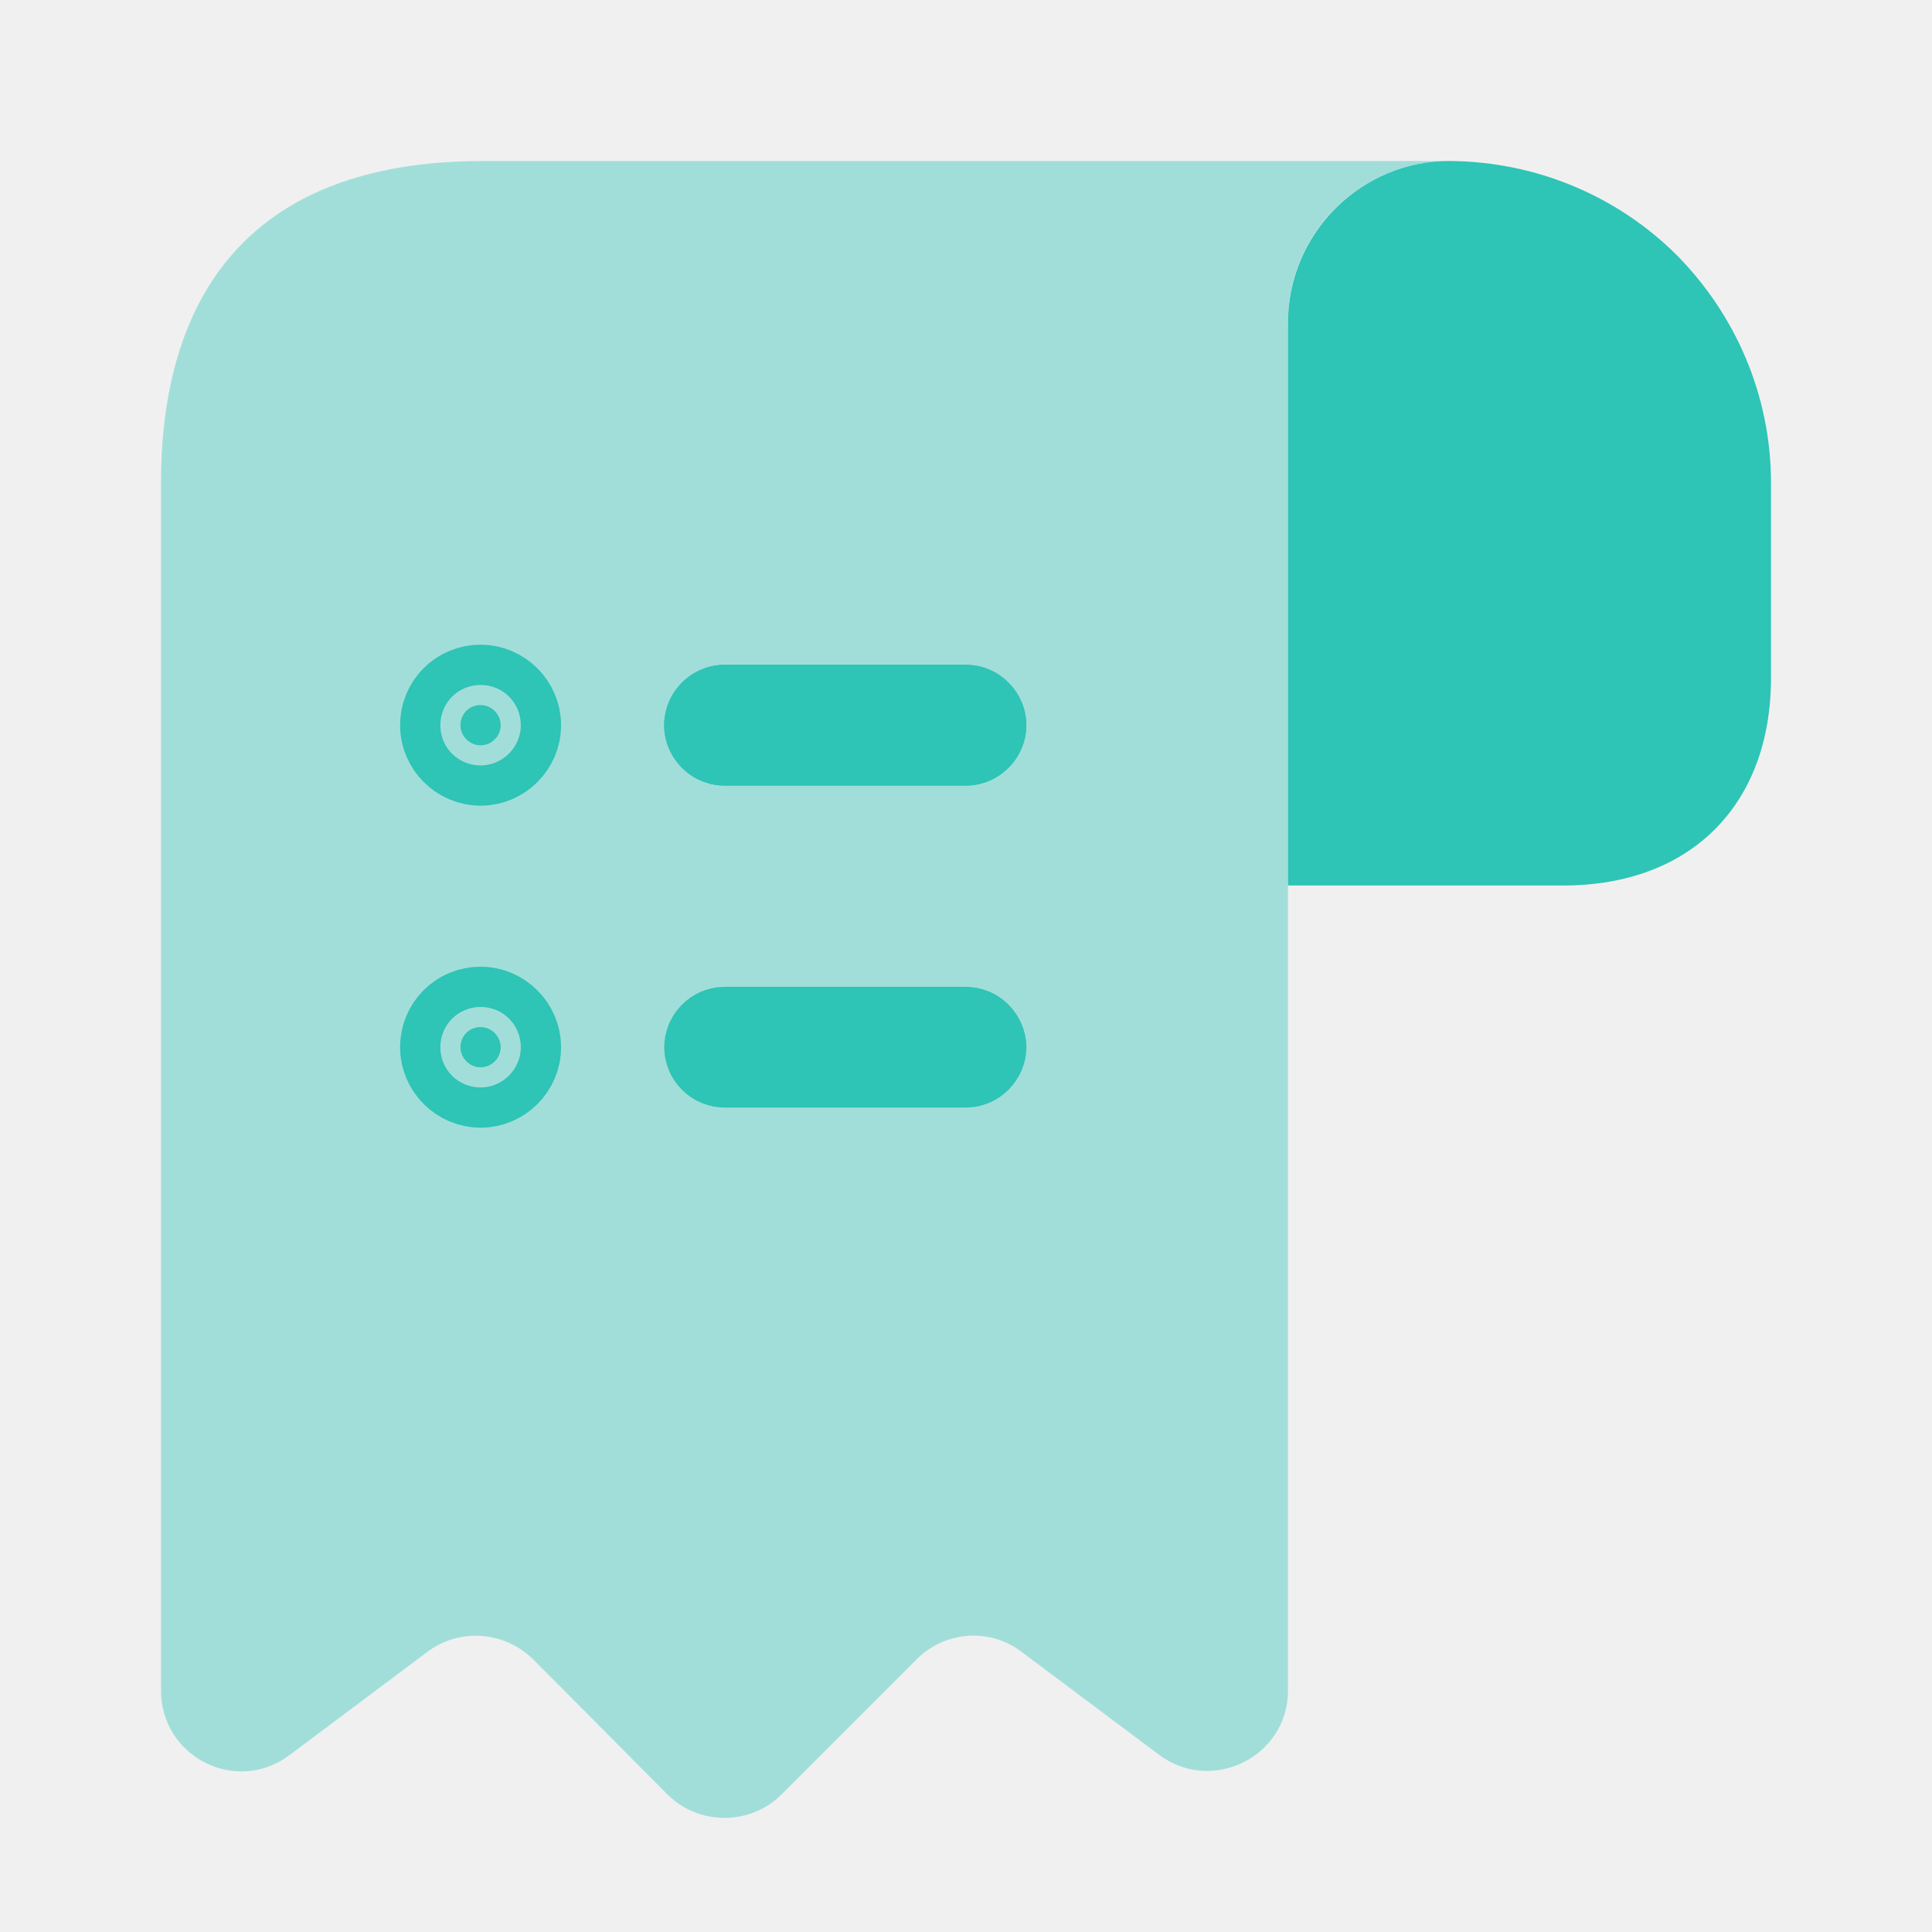
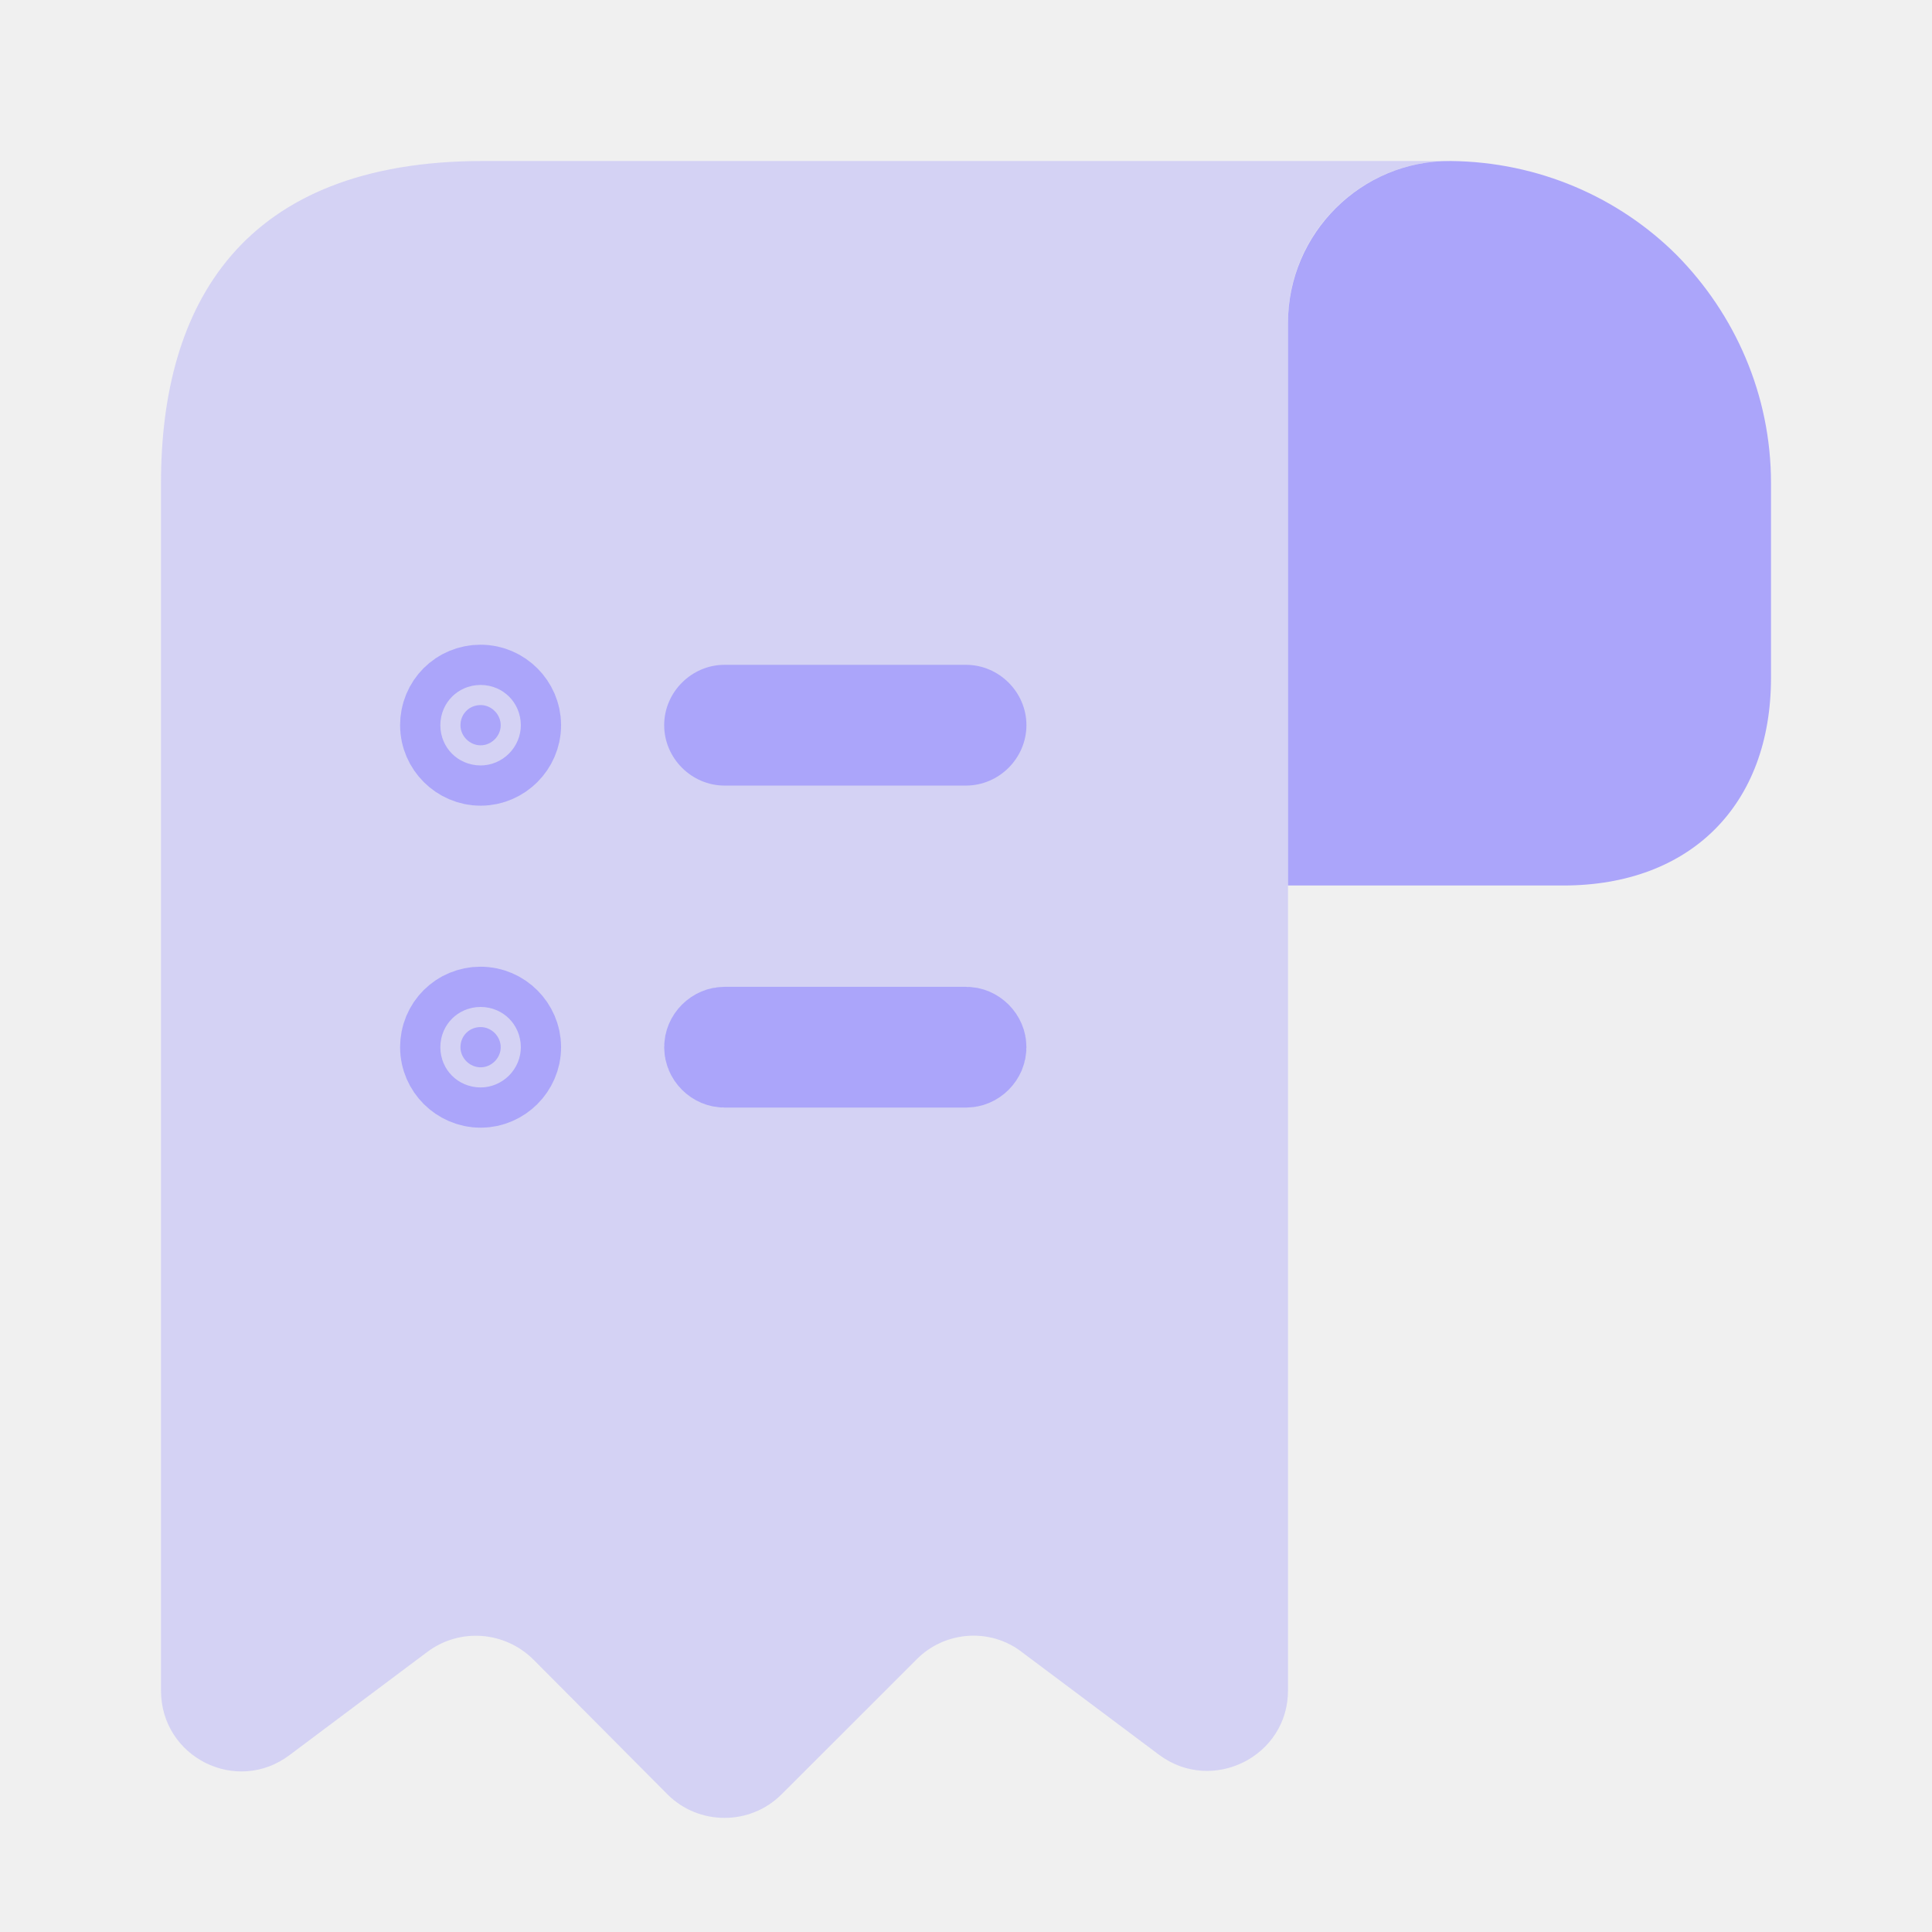
<svg xmlns="http://www.w3.org/2000/svg" width="18" height="18" viewBox="0 0 18 18" fill="none">
-   <path d="M16.5 4.5V6.315C16.5 7.5 15.75 8.25 14.565 8.25H12V3.008C12 2.175 12.682 1.493 13.515 1.5C14.332 1.508 15.082 1.838 15.623 2.378C16.163 2.925 16.5 3.675 16.5 4.5Z" fill="#2EC4B6" />
-   <path opacity="0.4" d="M1.5 5.25V15.75C1.5 16.372 2.205 16.725 2.7 16.35L3.982 15.39C4.282 15.165 4.702 15.195 4.973 15.465L6.218 16.718C6.51 17.01 6.99 17.01 7.282 16.718L8.543 15.457C8.805 15.195 9.225 15.165 9.518 15.39L10.8 16.35C11.295 16.718 12 16.365 12 15.75V3C12 2.175 12.675 1.5 13.5 1.5H5.25H4.5C2.25 1.5 1.5 2.842 1.5 4.5V5.25Z" fill="#2EC4B6" />
-   <path d="M6.75 9.644H9C9.027 9.644 9.055 9.655 9.078 9.678C9.101 9.702 9.113 9.73 9.113 9.757C9.113 9.784 9.101 9.812 9.078 9.835C9.055 9.858 9.027 9.869 9 9.869H6.75C6.723 9.869 6.695 9.858 6.672 9.835C6.649 9.812 6.638 9.784 6.638 9.757C6.638 9.73 6.649 9.702 6.672 9.678C6.695 9.655 6.723 9.644 6.75 9.644Z" fill="#2EC4B6" stroke="#2EC4B6" stroke-width="0.9" />
-   <mask id="path-4-inside-1_906_9646" fill="white">
-     <path d="M6.75 7.319H9C9.307 7.319 9.562 7.064 9.562 6.757C9.562 6.449 9.307 6.194 9 6.194H6.75C6.442 6.194 6.188 6.449 6.188 6.757C6.188 7.064 6.442 7.319 6.75 7.319Z" />
-   </mask>
-   <path d="M6.75 7.319H9C9.307 7.319 9.562 7.064 9.562 6.757C9.562 6.449 9.307 6.194 9 6.194H6.75C6.442 6.194 6.188 6.449 6.188 6.757C6.188 7.064 6.442 7.319 6.75 7.319Z" fill="#2EC4B6" />
-   <path d="M6.75 8.444H9V6.194H6.75V8.444ZM9 8.444C9.929 8.444 10.688 7.686 10.688 6.757H8.438C8.438 6.443 8.686 6.194 9 6.194V8.444ZM10.688 6.757C10.688 5.828 9.929 5.069 9 5.069V7.319C8.686 7.319 8.438 7.071 8.438 6.757H10.688ZM9 5.069H6.75V7.319H9V5.069ZM6.75 5.069C5.821 5.069 5.062 5.828 5.062 6.757H7.312C7.312 7.071 7.064 7.319 6.75 7.319V5.069ZM5.062 6.757C5.062 7.686 5.821 8.444 6.75 8.444V6.194C7.064 6.194 7.312 6.443 7.312 6.757H5.062Z" fill="#2EC4B6" mask="url(#path-4-inside-1_906_9646)" />
-   <path d="M4.29 6.757C4.29 6.651 4.372 6.569 4.478 6.569C4.579 6.569 4.665 6.655 4.665 6.757C4.665 6.859 4.579 6.944 4.478 6.944C4.376 6.944 4.29 6.859 4.29 6.757Z" fill="#2EC4B6" stroke="#2EC4B6" stroke-width="1.125" />
-   <path d="M4.29 9.757C4.29 9.651 4.372 9.569 4.478 9.569C4.579 9.569 4.665 9.655 4.665 9.757C4.665 9.859 4.579 9.944 4.478 9.944C4.376 9.944 4.29 9.859 4.29 9.757Z" fill="#2EC4B6" stroke="#2EC4B6" stroke-width="1.125" />
+   <defs>
+     <mask id="mask_1" x="-2.813" y="-2.806" width="3.375" height="1.125">
+       <path d="M2.812 1.125C3.12 1.125 3.375 0.87 3.375 0.562C3.375 0.255 3.12 0 2.812 0C2.812 0 0.562 0 0.562 0C0.255 0 0 0.255 0 0.562C0 0.87 0.255 1.125 0.562 1.125C0.562 1.125 2.812 1.125 2.812 1.125Z" fill="#FFFFFF" transform="translate(1.125 1.125)" />
+     </mask>
+   </defs>
+   <g>
+     <path d="M4.5 4.815C4.5 6 3.75 6.75 2.565 6.75C2.565 6.75 0 6.75 0 6.75C0 6.75 0 1.508 0 1.508C0 0.675 0.682 -0.007 1.515 6.12736e-05C2.333 0.008 3.083 0.338 3.623 0.878C4.162 1.425 4.5 2.175 4.5 3C4.5 3 4.5 4.815 4.5 4.815Z" fill="#ABA5FA" transform="translate(12 1.5)" />
+     <path d="M0 3.75C0 3.75 0 14.25 0 14.25C0 14.873 0.705 15.225 1.2 14.85C1.2 14.85 2.482 13.89 2.482 13.89C2.783 13.665 3.203 13.695 3.473 13.965C3.473 13.965 4.718 15.217 4.718 15.217C5.01 15.51 5.49 15.51 5.782 15.217C5.782 15.217 7.043 13.957 7.043 13.957C7.305 13.695 7.725 13.665 8.018 13.89C8.018 13.89 9.3 14.85 9.3 14.85C9.795 15.217 10.5 14.865 10.5 14.25C10.5 14.25 10.5 1.5 10.5 1.5C10.5 0.675 11.175 0 12 0C12 0 3.75 0 3.75 0C3.75 0 3 0 3 0C0.75 0 0 1.343 0 3C0 3 0 3.75 0 3.75Z" fill="#ABA5FA" fill-opacity="0.4" transform="translate(1.5 1.5)" />
+     <path d="M2.362 0C2.39 0 2.418 0.011 2.441 0.034C2.464 0.057 2.475 0.085 2.475 0.113C2.475 0.14 2.464 0.168 2.441 0.191C2.418 0.214 2.39 0.225 2.362 0.225C2.362 0.225 0.113 0.225 0.113 0.225C0.085 0.225 0.057 0.214 0.034 0.191C0.011 0.168 0 0.14 0 0.113C0 0.085 0.011 0.057 0.034 0.034C0.057 0.011 0.085 0 0.113 0C0.113 0 2.362 0 2.362 0Z" fill="#ABA5FA" stroke-width="0.9" stroke="#ABA5FA" transform="translate(6.638 9.644)" />
+     <path d="M2.812 1.125C3.12 1.125 3.375 0.87 3.375 0.562C3.375 0.255 3.12 0 2.812 0C2.812 0 0.562 0 0.562 0C0.255 0 0 0.255 0 0.562C0 0.87 0.255 1.125 0.562 1.125C0.562 1.125 2.812 1.125 2.812 1.125Z" fill="#ABA5FA" transform="translate(6.188 6.194)" />
+     <g transform="translate(5.063 5.069)" mask="url(#mask_1)">
+       <path d="M1.688 3.375C1.688 3.375 3.938 3.375 3.938 3.375L3.938 1.125L1.688 1.125C1.688 1.125 1.688 3.375 1.688 3.375ZM3.938 3.375C4.866 3.375 5.625 2.616 5.625 1.688C5.625 1.688 3.375 1.688 3.375 1.688C3.375 1.374 3.624 1.125 3.938 1.125C3.938 1.125 3.938 3.375 3.938 3.375ZM5.625 1.688C5.625 0.759 4.866 0 3.938 0C3.938 0 3.938 2.25 3.938 2.25C3.624 2.25 3.375 2.001 3.375 1.688C3.375 1.688 5.625 1.688 5.625 1.688ZM3.938 0C3.938 0 1.688 0 1.688 0L1.688 2.25L3.938 2.25C3.938 2.25 3.938 0 3.938 0ZM1.688 0C0.759 0 0 0.759 0 1.688C0 1.688 2.25 1.688 2.25 1.688C2.25 2.001 2.001 2.25 1.688 2.25C1.688 2.25 1.688 0 1.688 0ZM0 1.688C0 2.616 0.759 3.375 1.688 3.375C1.688 3.375 1.688 1.125 1.688 1.125C2.001 1.125 2.25 1.374 2.25 1.688C2.25 1.688 0 1.688 0 1.688Z" fill="#ABA5FA" />
+     </g>
+     <path d="M0 0.188C0 0.082 0.082 0 0.188 0C0.289 0 0.375 0.086 0.375 0.188C0.375 0.289 0.289 0.375 0.188 0.375C0.086 0.375 0 0.289 0 0.188Z" fill="#ABA5FA" stroke-width="1.125" stroke="#ABA5FA" transform="translate(4.29 6.569)" />
+     <path d="M0 0.188C0 0.082 0.082 0 0.188 0C0.289 0 0.375 0.086 0.375 0.188C0.375 0.289 0.289 0.375 0.188 0.375C0.086 0.375 0 0.289 0 0.188Z" fill="#ABA5FA" stroke-width="1.125" stroke="#ABA5FA" transform="translate(4.29 9.569)" />
+   </g>
</svg>
